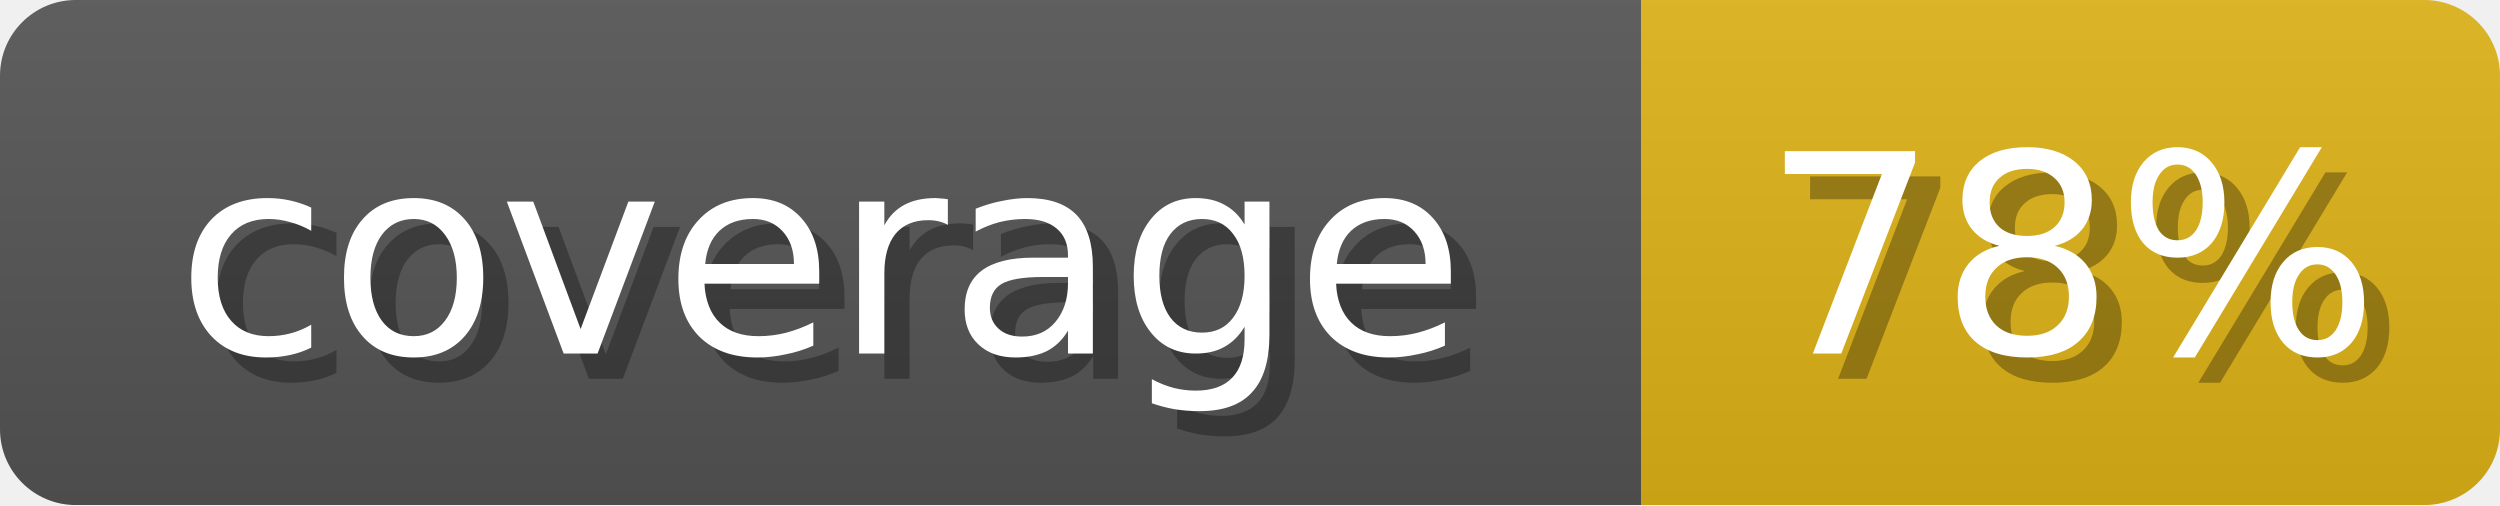
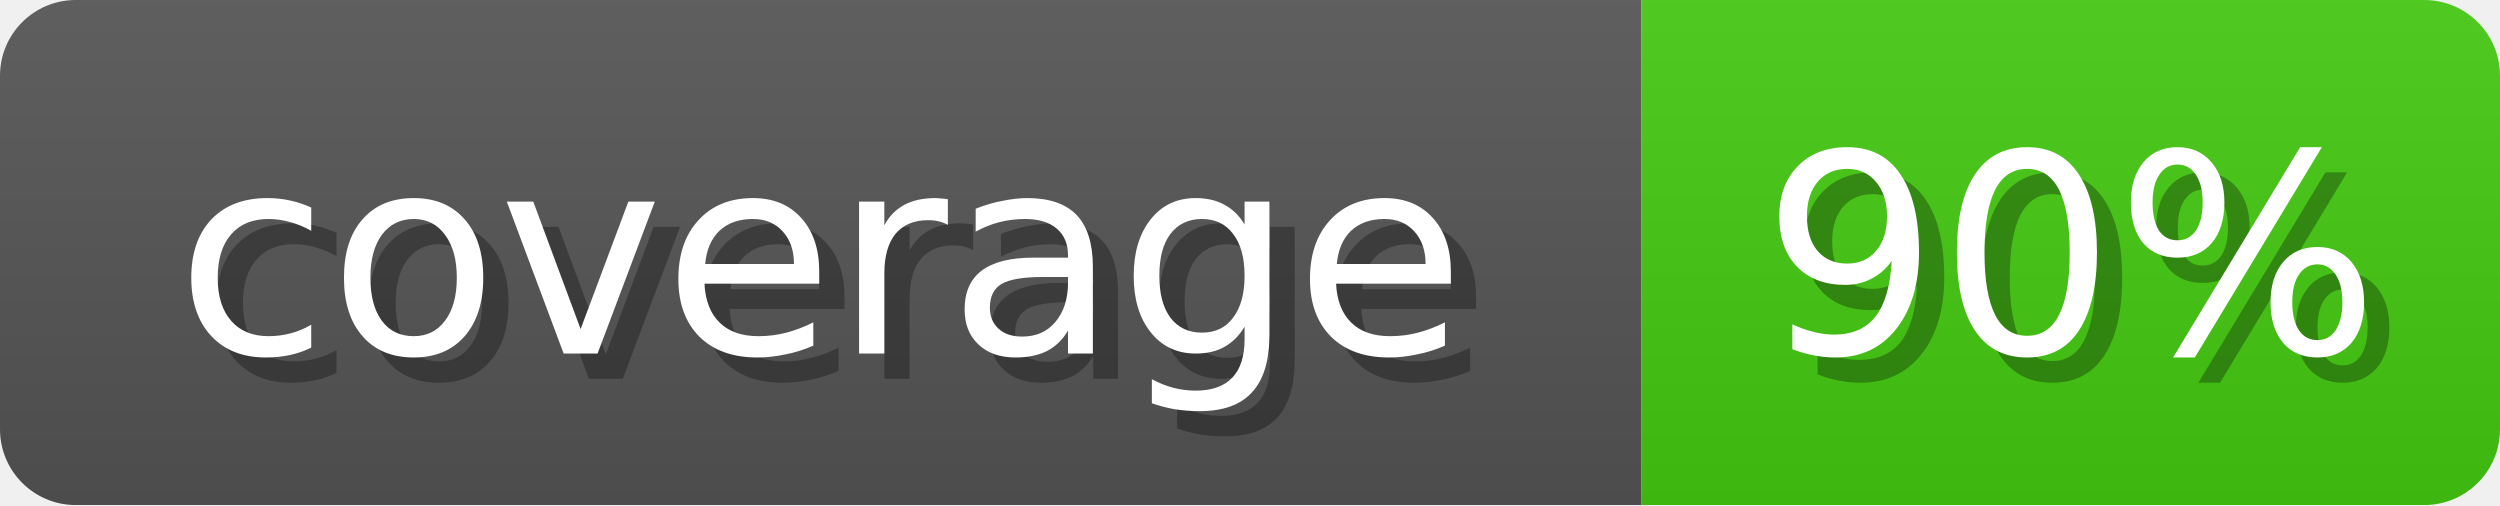
<svg xmlns="http://www.w3.org/2000/svg" width="99" height="20">
  <linearGradient id="b" x2="0" y2="100%">
    <stop offset="0" stop-color="#bbb" stop-opacity=".1" />
    <stop offset="1" stop-opacity=".1" />
  </linearGradient>
  <mask id="anybadge_1">
    <rect width="99" height="20" rx="3" fill="#fff" />
  </mask>
  <g mask="url(#anybadge_1)">
    <path fill="#555" d="M0 0h65v20H0z" />
-     <path fill="#DFB317" d="M65 0h34v20H65z" />
+     <path fill="#4C1" d="M65 0h34v20H65z" />
    <path fill="url(#b)" d="M0 0h99v20H0z" />
  </g>
  <g fill="#fff" text-anchor="middle" font-family="DejaVu Sans,Verdana,Geneva,sans-serif" font-size="11">
    <text x="33.5" y="15" fill="#010101" fill-opacity=".3">coverage</text>
    <text x="32.5" y="14">coverage</text>
  </g>
  <g fill="#fff" text-anchor="middle" font-family="DejaVu Sans,Verdana,Geneva,sans-serif" font-size="11">
-     <text x="83.0" y="15" fill="#010101" fill-opacity=".3">78%</text>
-     <text x="82.0" y="14">78%</text>
+     <text x="83.0" y="15" fill="#010101" fill-opacity=".3">90%</text>
+     <text x="82.0" y="14">90%</text>
  </g>
</svg>
